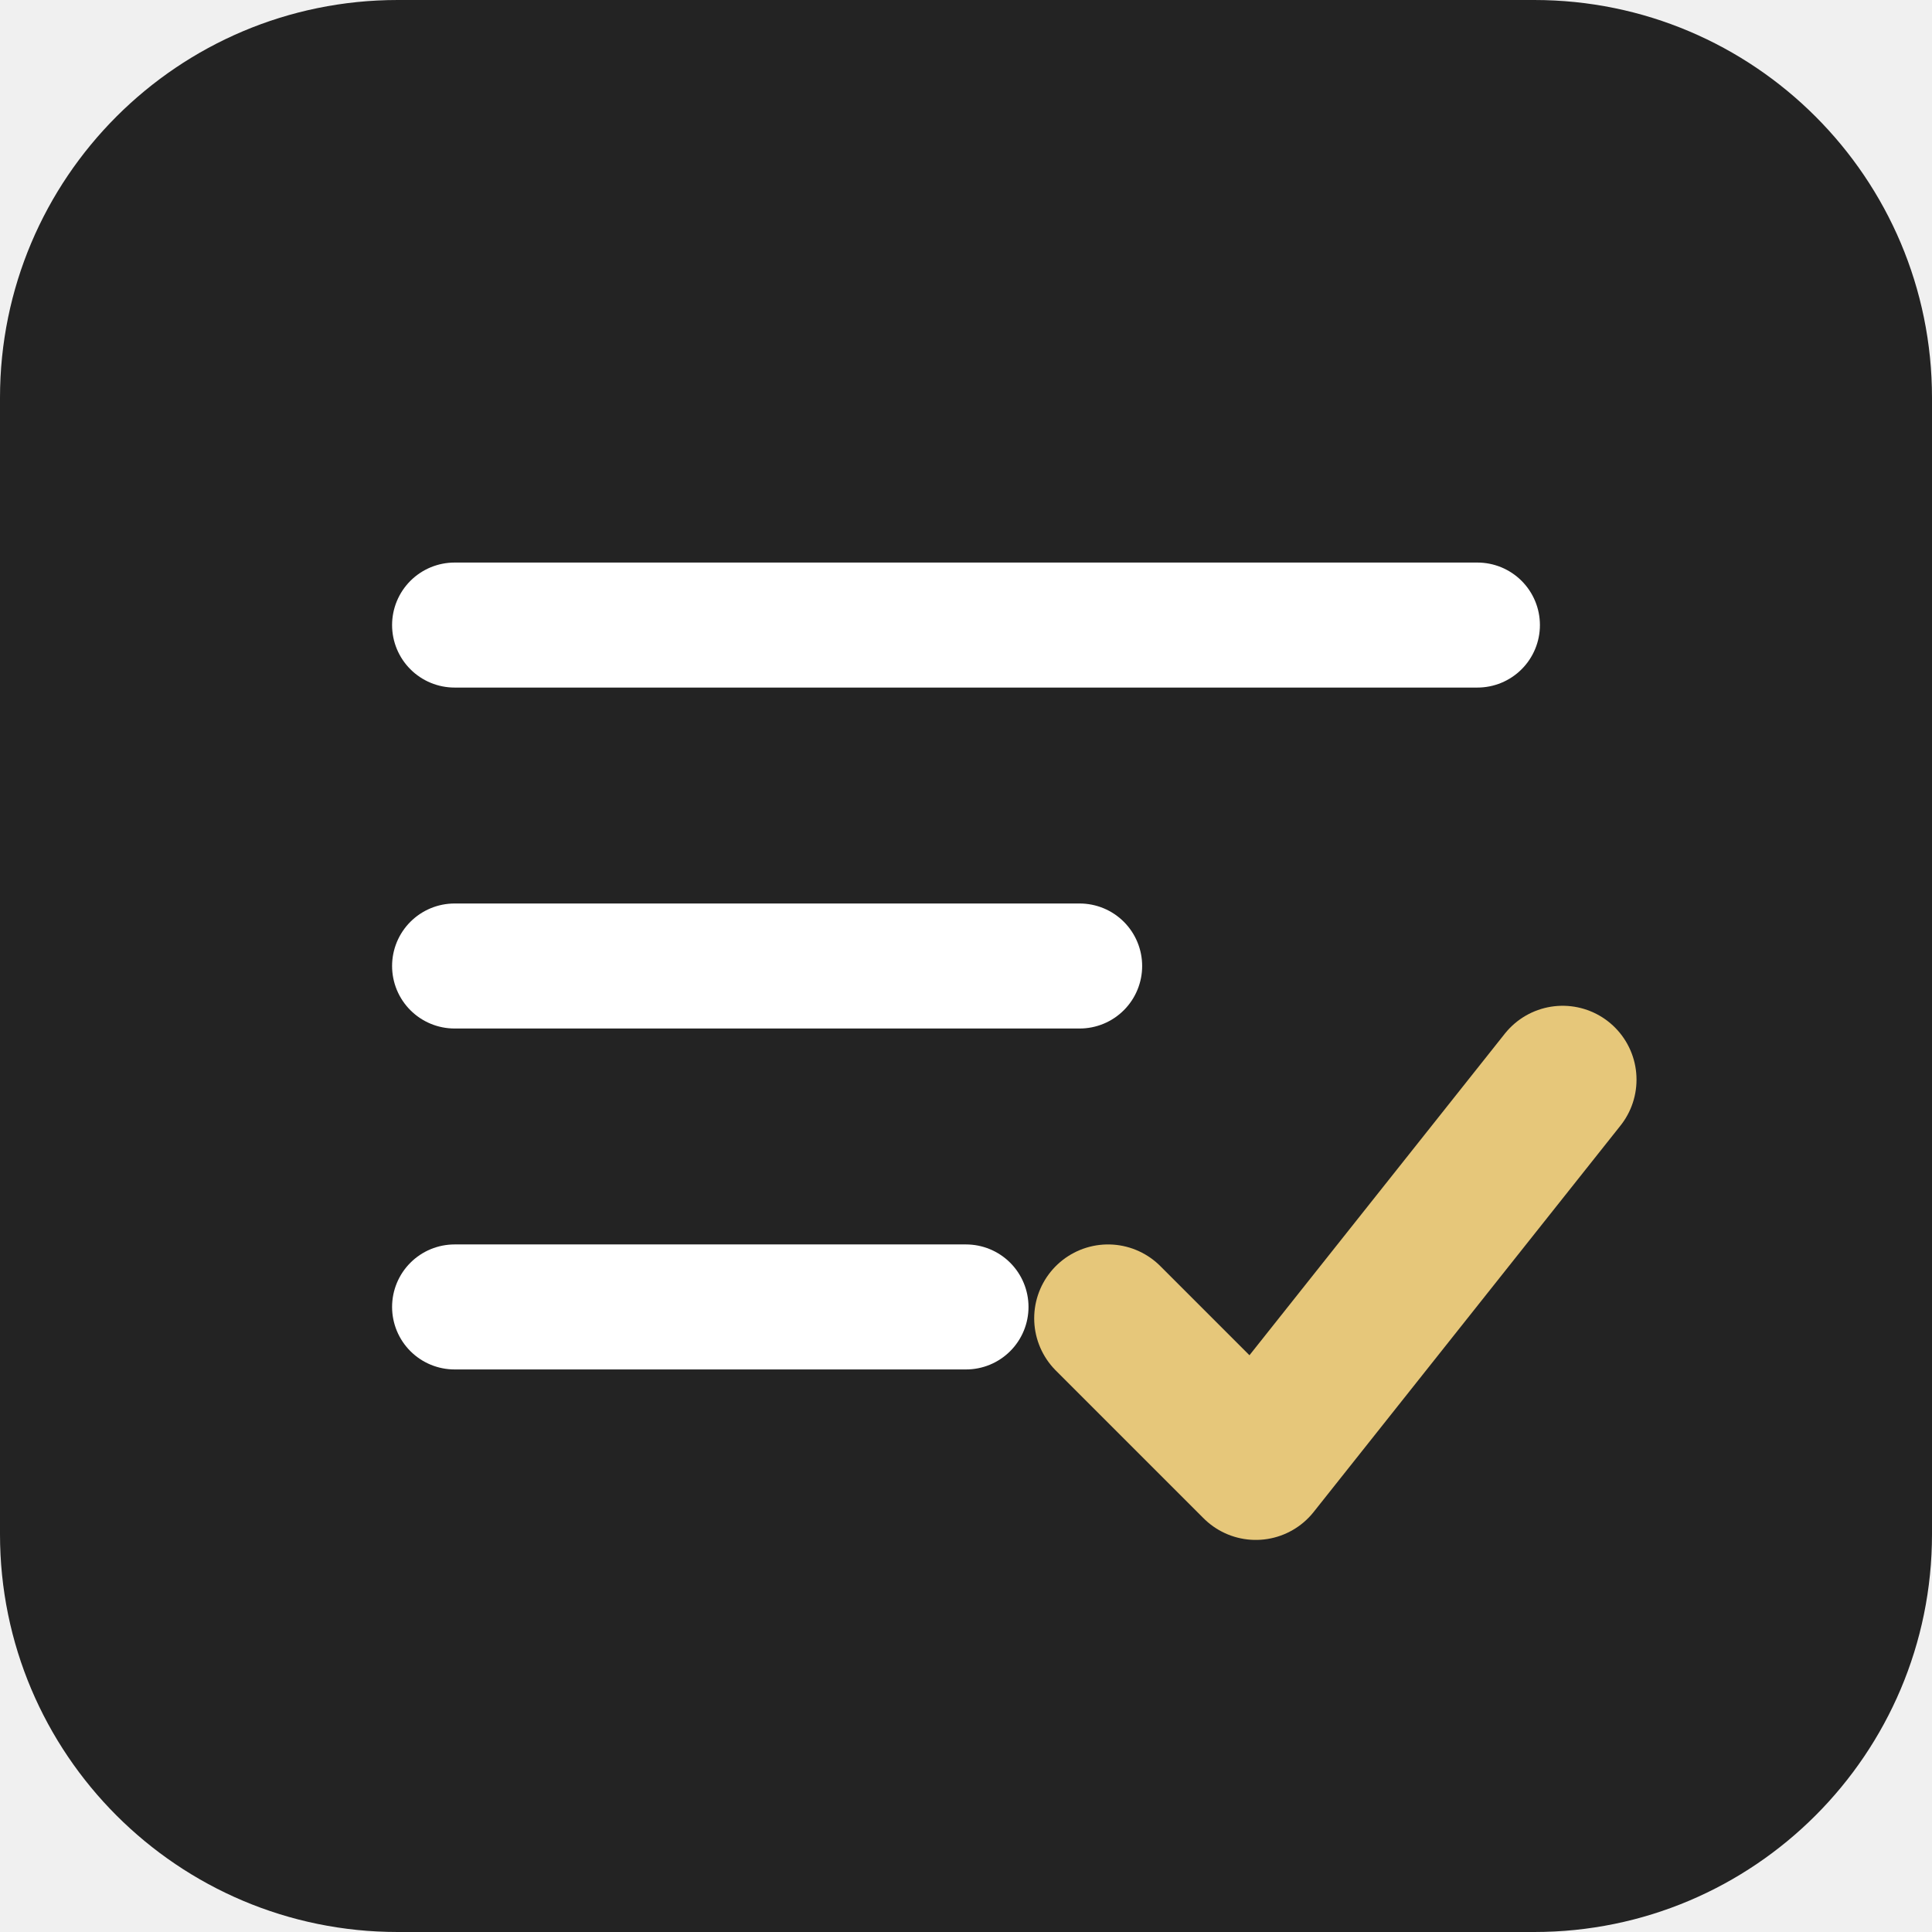
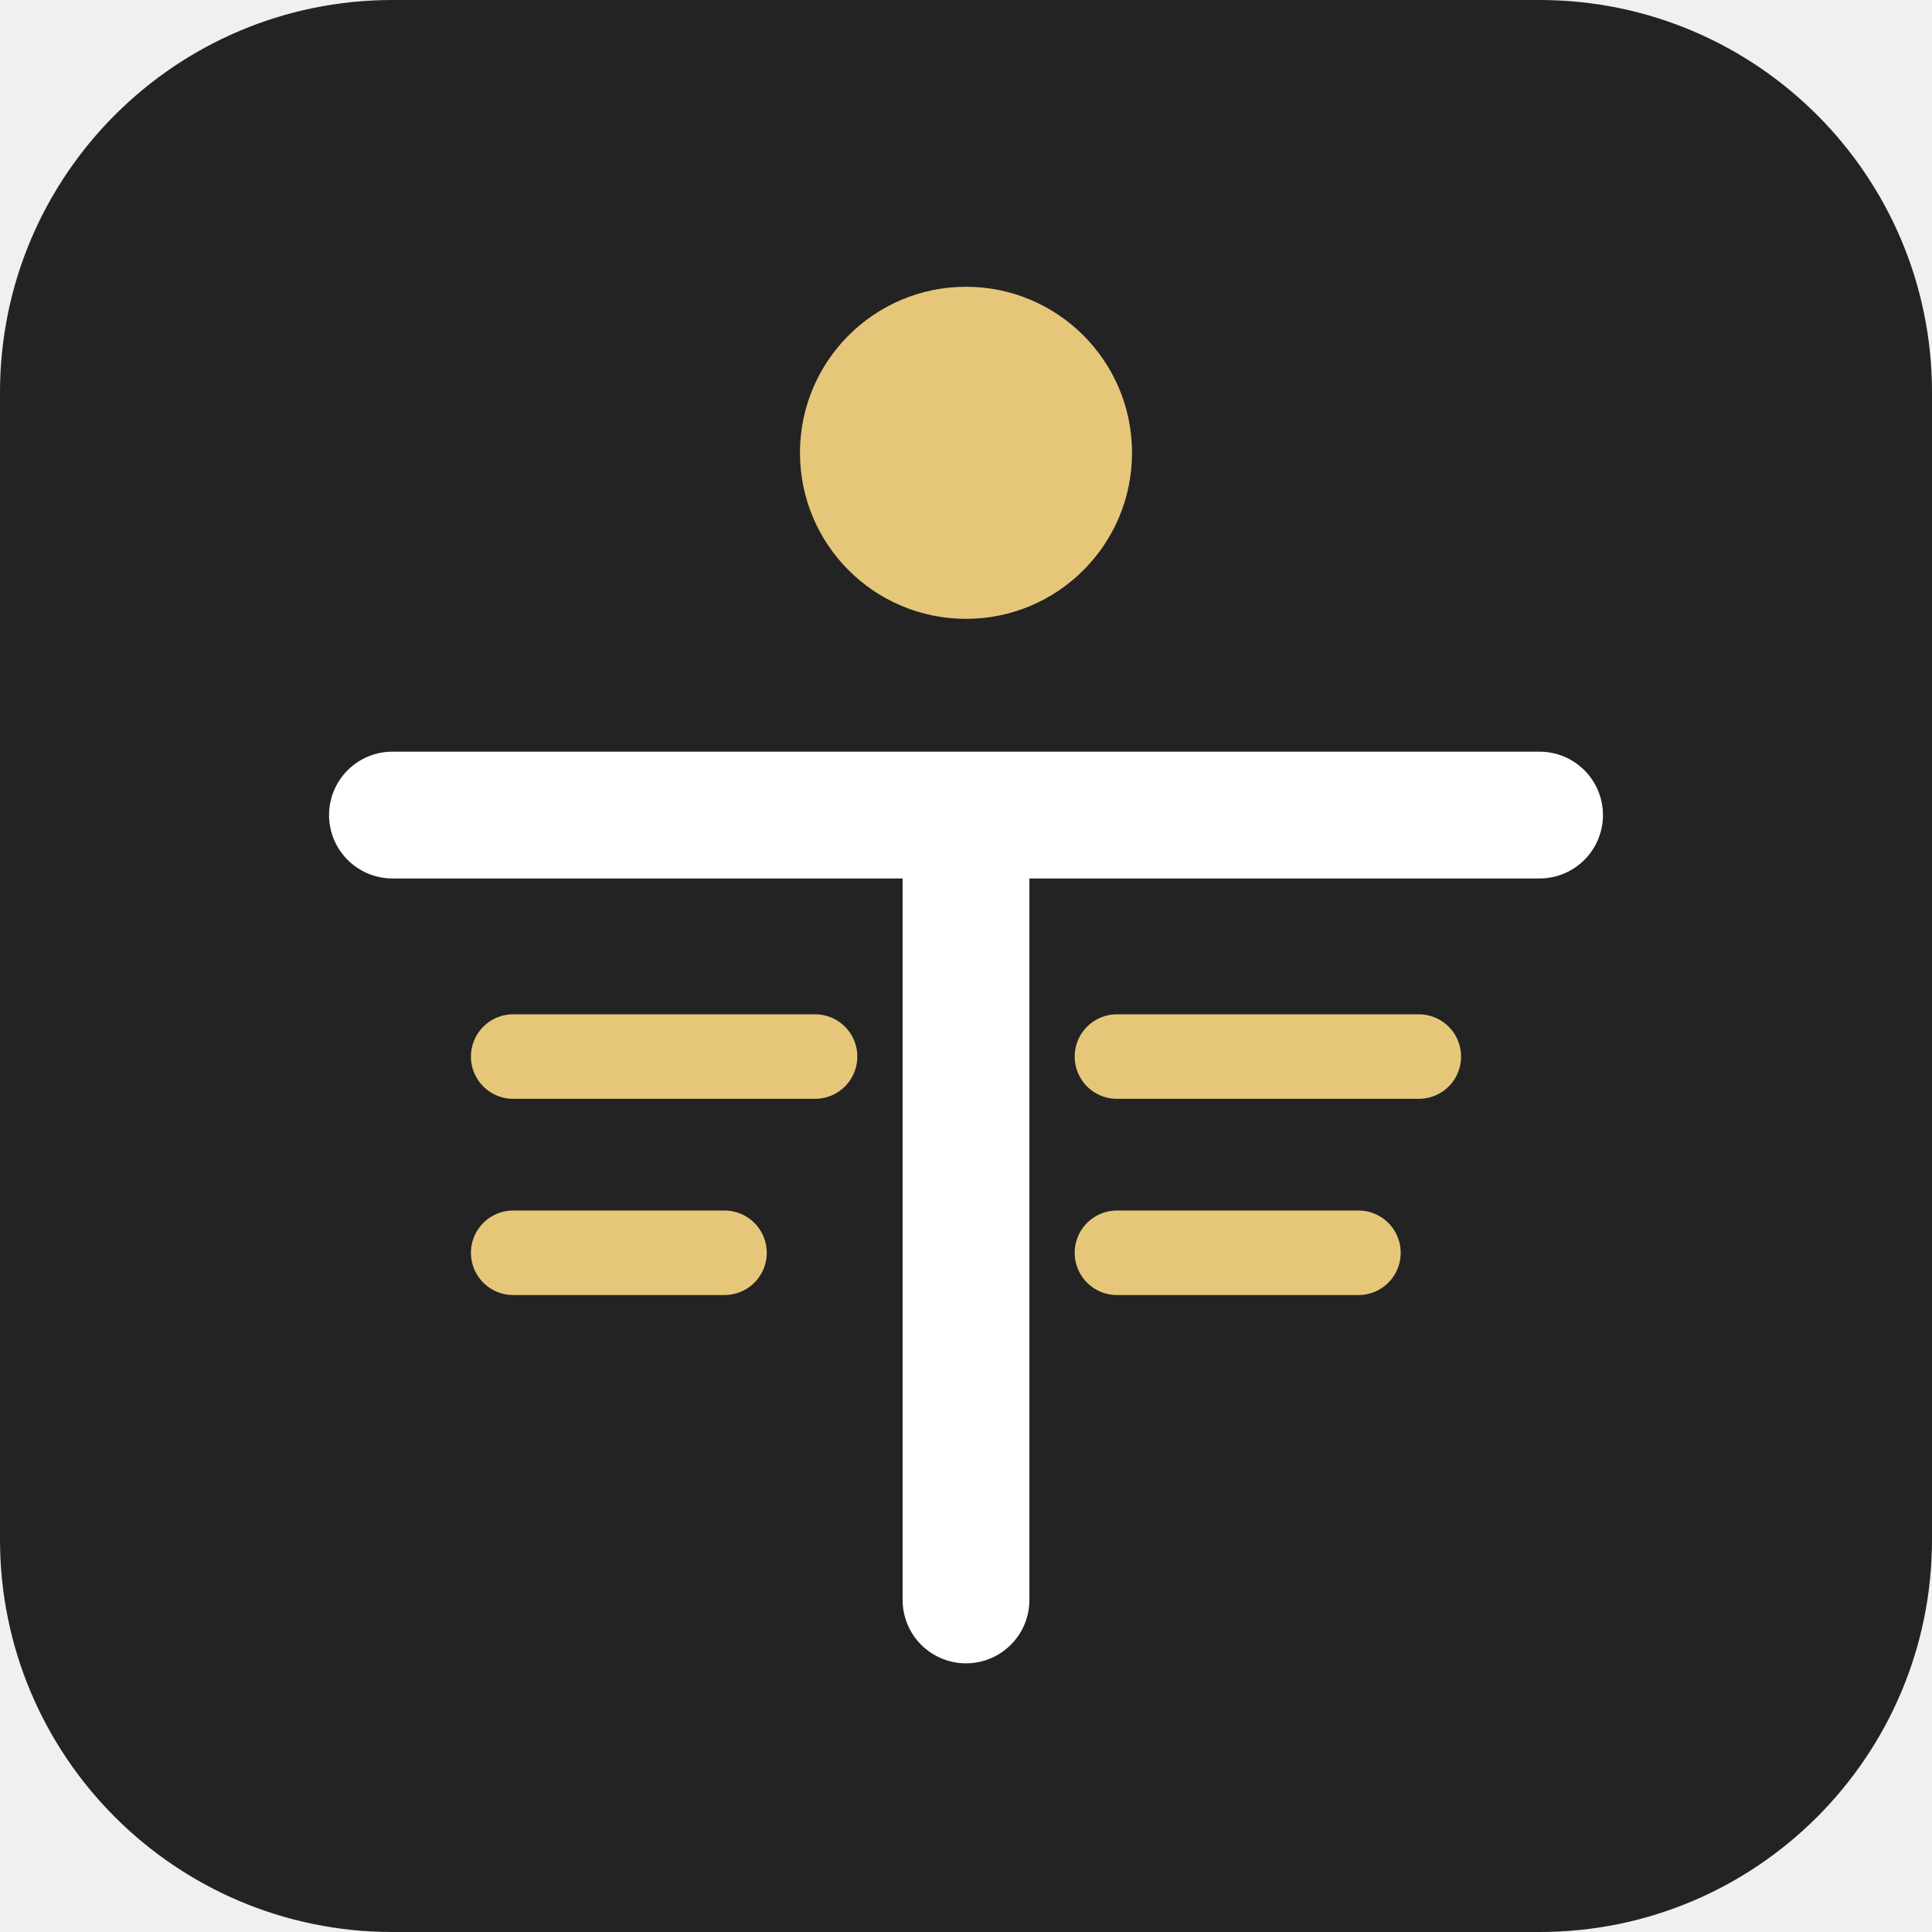
- <svg xmlns="http://www.w3.org/2000/svg" viewBox="0 0 34 34">
-   <rect width="34" height="34" rx="7" fill="#232323" />
-   <path d="M8 11h18M8 17h11M8 23h9" stroke="#fff" stroke-width="2.2" stroke-linecap="round" />
-   <path d="M19.5 23.2l2.6 2.6 5.4-6.8" fill="none" stroke="#E6C77A" stroke-width="2.6" stroke-linecap="round" stroke-linejoin="round" />
+ <svg xmlns="http://www.w3.org/2000/svg" viewBox="0 0 64 64">
+   <rect width="64" height="64" rx="13" fill="#232323" />
+   <circle cx="32" cy="15" r="5.5" fill="#E6C77A" />
+   <path d="M13 27h38M32 27v26" stroke="#fff" stroke-width="4.2" stroke-linecap="round" />
+   <path d="M17 35h10M17 41.5h7M37 35h10M37 41.5h8" stroke="#E6C77A" stroke-width="2.8" stroke-linecap="round" />
</svg>
